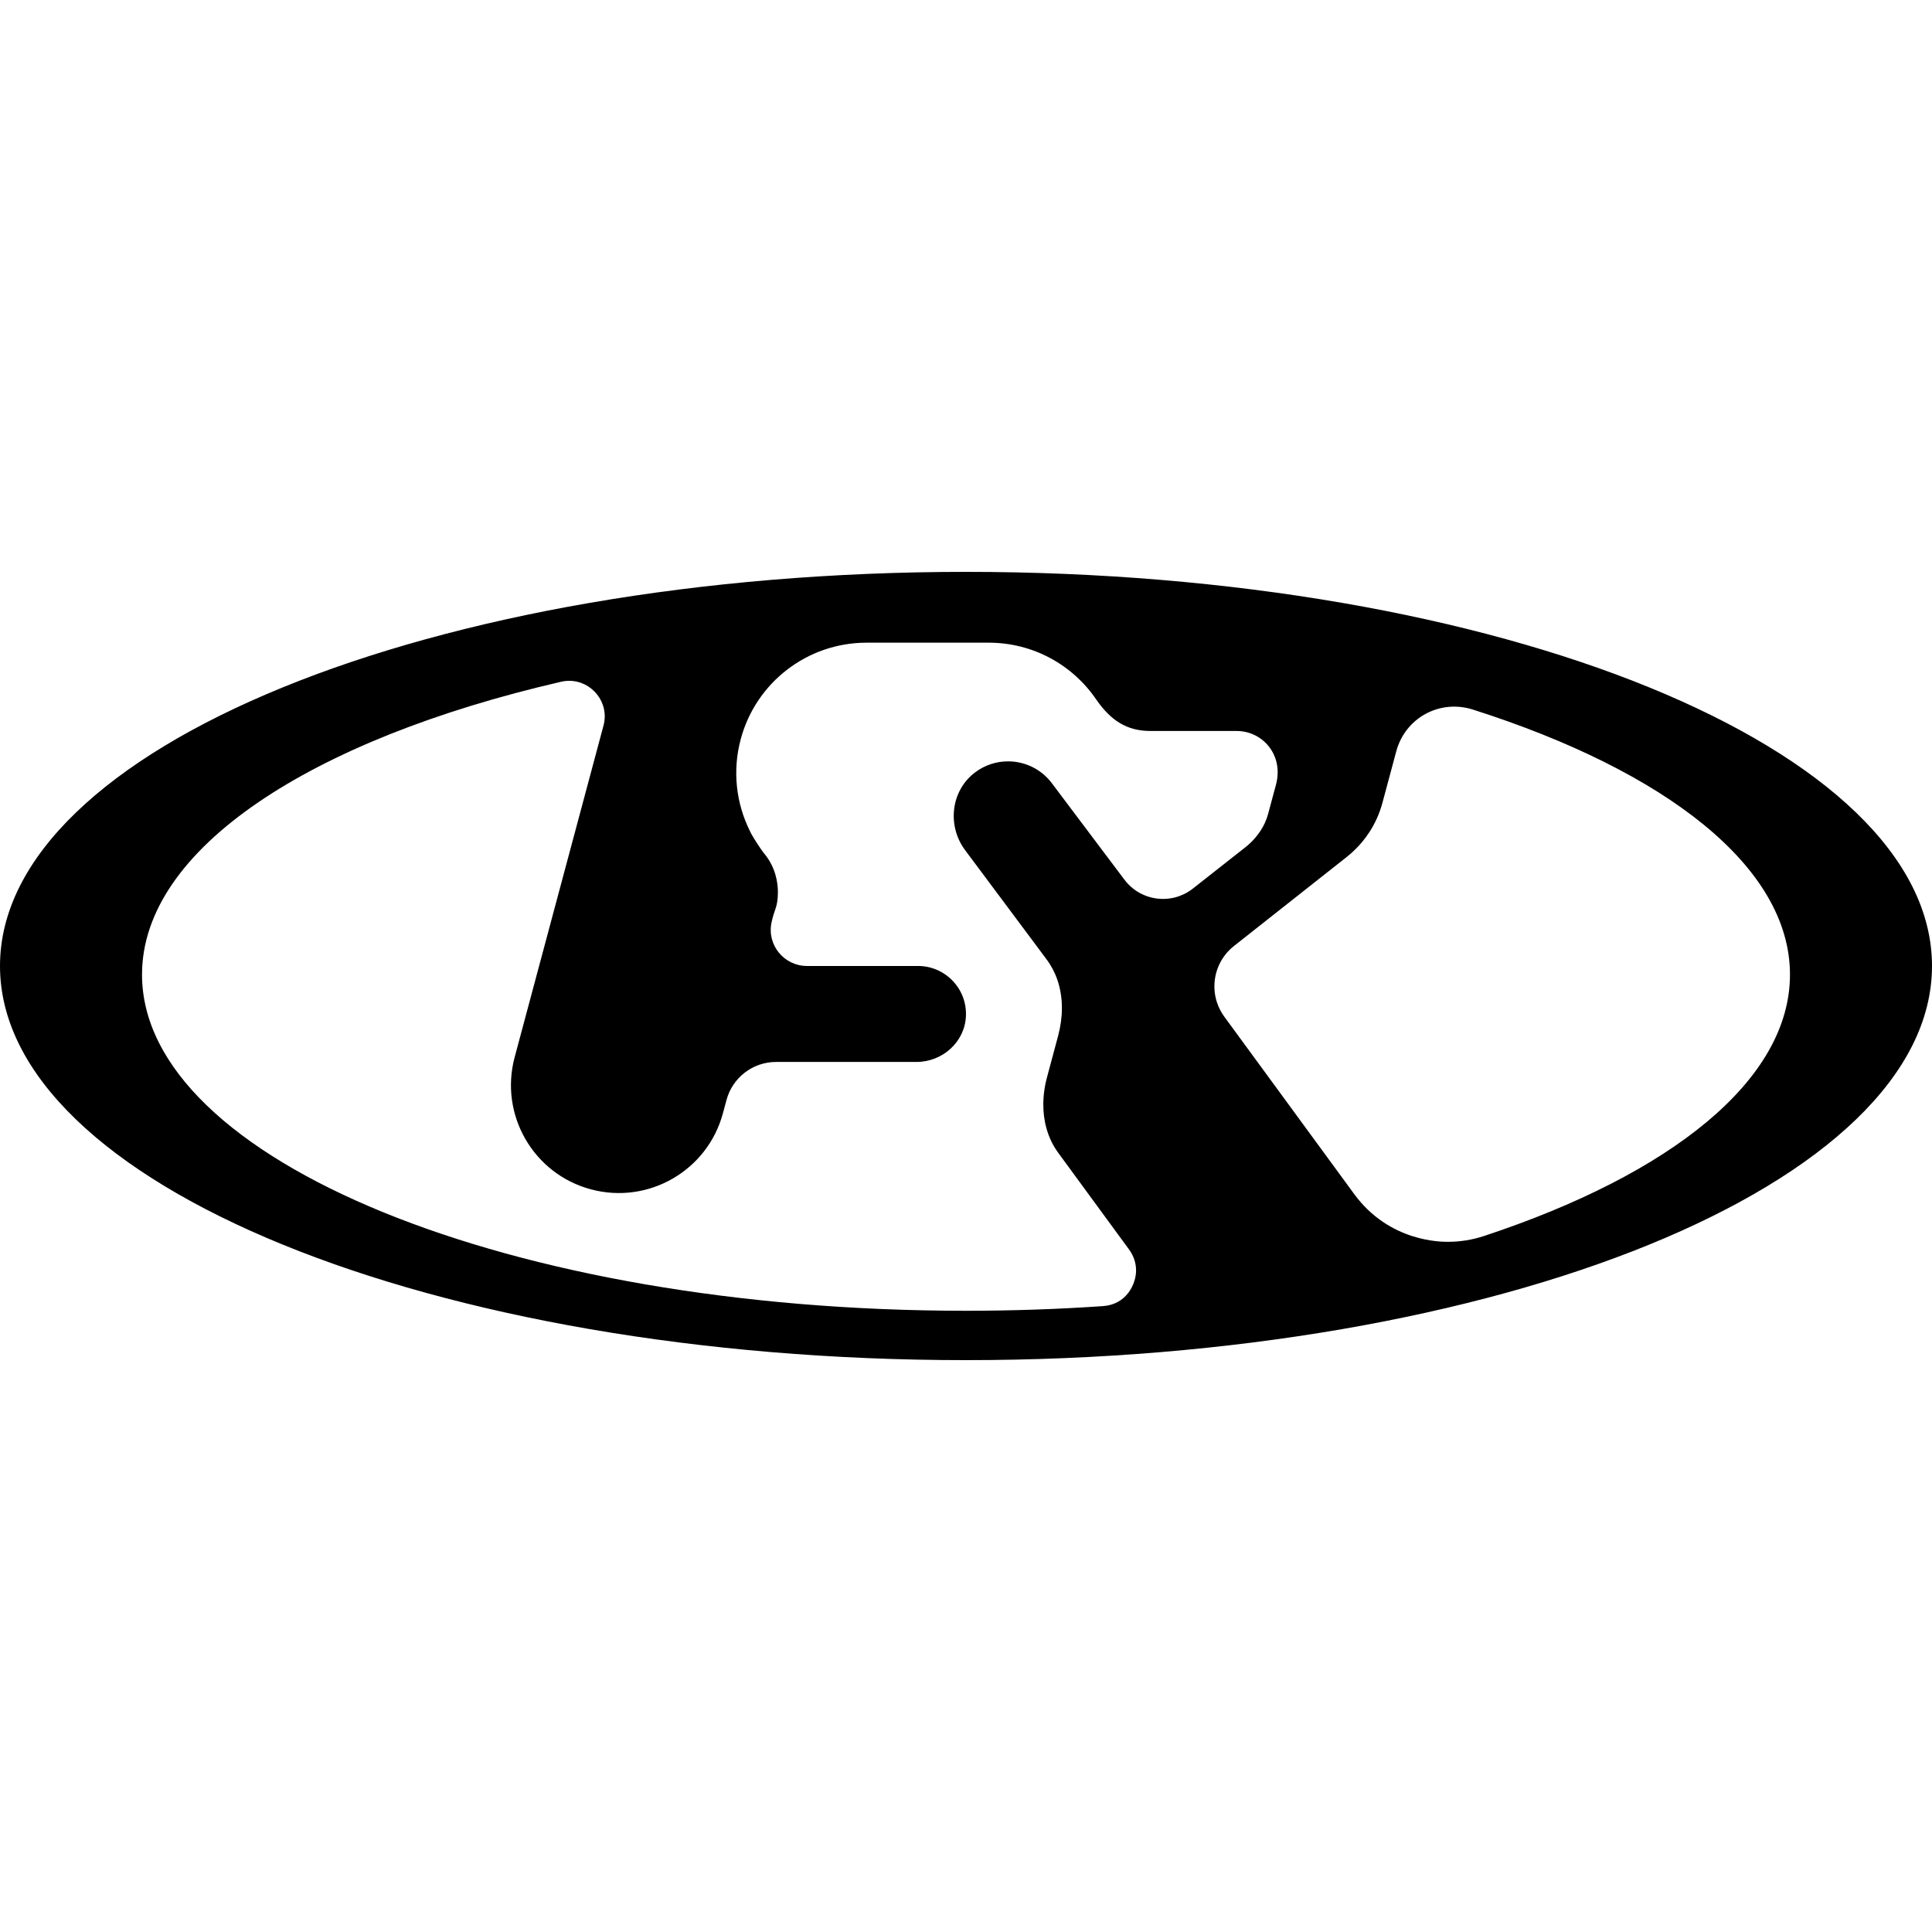
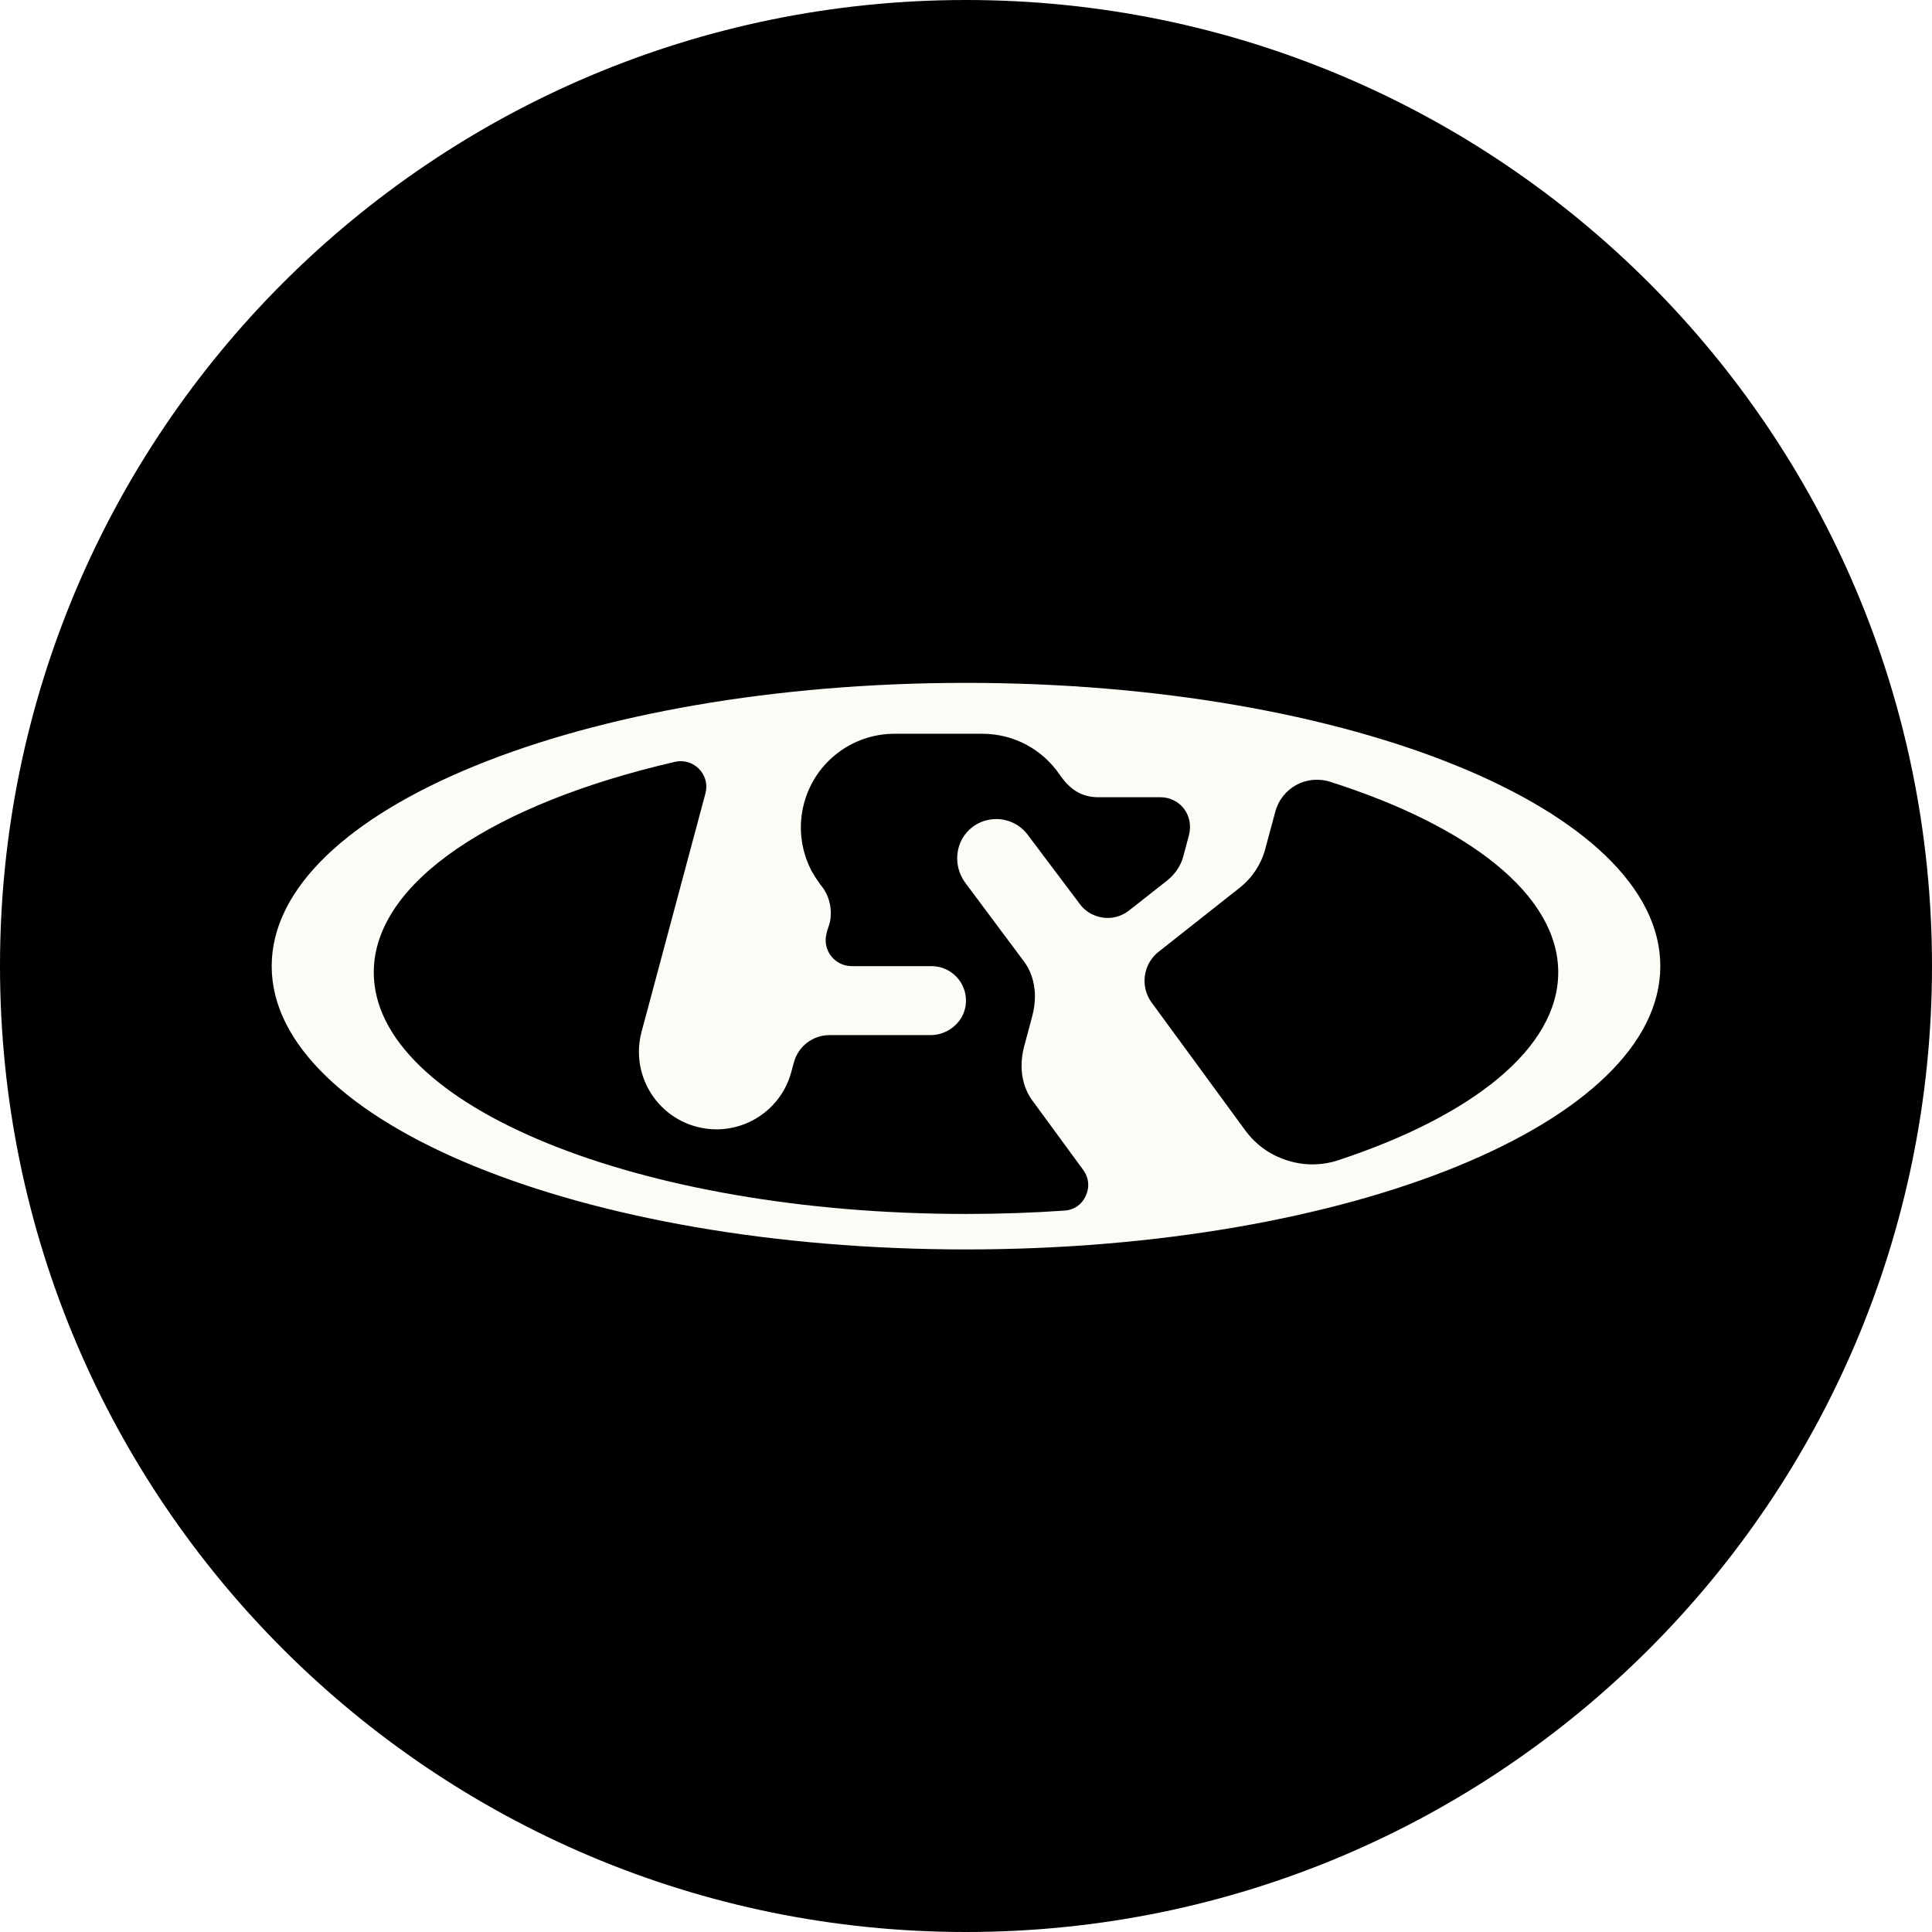
<svg xmlns="http://www.w3.org/2000/svg" viewBox="0 0 64 64">
-   <style>path{fill:#000}@media (prefers-color-scheme: dark){path{fill:#fcfcf7}}</style>
-   <svg x="0" y="18.9" width="64" height="26.2" viewBox="229.19 187.53 385.51 157.29">
-     <path d="M525.31,320.05C522.95,320.83 520.53,321.21 518.14,321.21C516.85,321.21 506.44,321.30 499.39,311.66L473.49,276.29C473.10,275.75 471.51,273.56 471.51,270.24C471.51,267.21 472.85,264.21 475.41,262.19L497.94,244.40C498.57,243.90 499.17,243.37 499.73,242.80C501.25,241.29 503.79,238.27 505.04,233.61L507.79,223.37C509.58,216.65 516.48,212.90 523.10,215.01C561.60,227.28 586.36,246.40 586.36,267.89C586.36,288.96 562.55,307.75 525.31,320.05M461.26,252.79C458.34,252.79 455.45,251.47 453.55,248.94L439.09,229.72C437.00,226.92 433.74,225.34 430.33,225.34C428.05,225.34 425.74,226.05 423.76,227.54C418.91,231.19 418.14,238.19 421.76,243.05L438.09,264.94C439.63,267.02 441.08,270.21 441.08,274.56C441.08,276.35 440.83,278.22 440.33,280.10L438.13,288.30C437.62,290.18 437.37,292.05 437.37,293.84C437.37,296.77 438.05,300.31 440.35,303.45L454.50,322.77C455.45,324.07 455.88,325.52 455.88,326.94C455.88,329.63 453.97,333.72 449.29,334.04C440.40,334.65 431.26,334.97 421.94,334.97C331.14,334.97 257.53,304.94 257.53,267.89C257.53,242.82 291.22,220.97 341.14,209.46C341.69,209.33 342.24,209.27 342.77,209.27C347.28,209.27 350.85,213.59 349.61,218.21L331.88,284.39C328.81,295.87 335.62,307.67 347.10,310.74C358.58,313.82 370.38,307.01 373.45,295.53L374.15,292.93C375.35,288.44 379.41,285.32 384.05,285.32L412.07,285.32C417.24,285.32 421.71,281.35 421.93,276.18C422.18,270.70 417.80,266.17 412.37,266.17L390.22,266.17C385.66,266.17 382.21,262.00 383.13,257.54C383.70,254.75 384.41,254.54 384.41,251.39C384.41,249.51 383.93,246.54 381.86,243.96L381.55,243.58C380.63,242.31 379.89,241.18 379.11,239.82L378.90,239.39C376.01,233.68 375.33,227.11 376.99,220.93C380.03,209.56 390.33,201.66 402.10,201.66L426.47,201.66C435.30,201.66 443.20,206.05 447.94,213.01C450.81,217.14 453.98,219.28 458.76,219.28L475.96,219.28C481.13,219.28 485.38,224.07 483.80,229.99L482.22,235.86C481.55,238.36 480.08,240.23 478.94,241.37C478.56,241.75 478.15,242.12 477.72,242.46L467.22,250.72C466.78,251.07 464.62,252.79 461.26,252.79M421.94,187.53C315.49,187.53 229.19,222.74 229.19,266.17C229.19,309.61 315.49,344.82 421.94,344.82C528.40,344.82 614.70,309.61 614.70,266.17C614.70,222.74 528.40,187.53 421.94,187.53" />
+   <circle cx="32" cy="32" r="32" fill="#000" />
+   <svg x="9.00" y="22.62" width="46" height="18.77" viewBox="229.19 187.53 385.51 157.29">
+     <path fill="#fcfcf7" d="M525.31,320.05C522.95,320.83 520.53,321.21 518.14,321.21C516.85,321.21 506.44,321.30 499.39,311.66L473.49,276.29C473.10,275.75 471.51,273.56 471.51,270.24C471.51,267.21 472.85,264.21 475.41,262.19L497.94,244.40C498.57,243.90 499.17,243.37 499.73,242.80C501.25,241.29 503.79,238.27 505.04,233.61L507.79,223.37C509.58,216.65 516.48,212.90 523.10,215.01C561.60,227.28 586.36,246.40 586.36,267.89C586.36,288.96 562.55,307.75 525.31,320.05M461.26,252.79C458.34,252.79 455.45,251.47 453.55,248.94L439.09,229.72C437.00,226.92 433.74,225.34 430.33,225.34C428.05,225.34 425.74,226.05 423.76,227.54C418.91,231.19 418.14,238.19 421.76,243.05L438.09,264.94C439.63,267.02 441.08,270.21 441.08,274.56C441.08,276.35 440.83,278.22 440.33,280.10L438.13,288.30C437.62,290.18 437.37,292.05 437.37,293.84C437.37,296.77 438.05,300.31 440.35,303.45L454.50,322.77C455.45,324.07 455.88,325.52 455.88,326.94C455.88,329.63 453.97,333.72 449.29,334.04C440.40,334.65 431.26,334.97 421.94,334.97C331.14,334.97 257.53,304.94 257.53,267.89C257.53,242.82 291.22,220.97 341.14,209.46C341.69,209.33 342.24,209.27 342.77,209.27C347.28,209.27 350.85,213.59 349.61,218.21L331.88,284.39C328.81,295.87 335.62,307.67 347.10,310.74C358.58,313.82 370.38,307.01 373.45,295.53L374.15,292.93C375.35,288.44 379.41,285.32 384.05,285.32L412.07,285.32C417.24,285.32 421.71,281.35 421.93,276.18C422.18,270.70 417.80,266.17 412.37,266.17L390.22,266.17C385.66,266.17 382.21,262.00 383.13,257.54C383.70,254.75 384.41,254.54 384.41,251.39C384.41,249.51 383.93,246.54 381.86,243.96L381.55,243.58C380.63,242.31 379.89,241.18 379.11,239.82L378.90,239.39C376.01,233.68 375.33,227.11 376.99,220.93C380.03,209.56 390.33,201.66 402.10,201.66L426.47,201.66C435.30,201.66 443.20,206.05 447.94,213.01C450.81,217.14 453.98,219.28 458.76,219.28L475.96,219.28C481.13,219.28 485.38,224.07 483.80,229.99L482.22,235.86C481.55,238.36 480.08,240.23 478.94,241.37C478.56,241.75 478.15,242.12 477.72,242.46L467.22,250.72C466.78,251.07 464.62,252.79 461.26,252.79M421.94,187.53C315.49,187.53 229.19,222.74 229.19,266.17C229.19,309.61 315.49,344.82 421.94,344.82C528.40,344.82 614.70,309.61 614.70,266.17C614.70,222.74 528.40,187.53 421.94,187.53" />
  </svg>
</svg>
